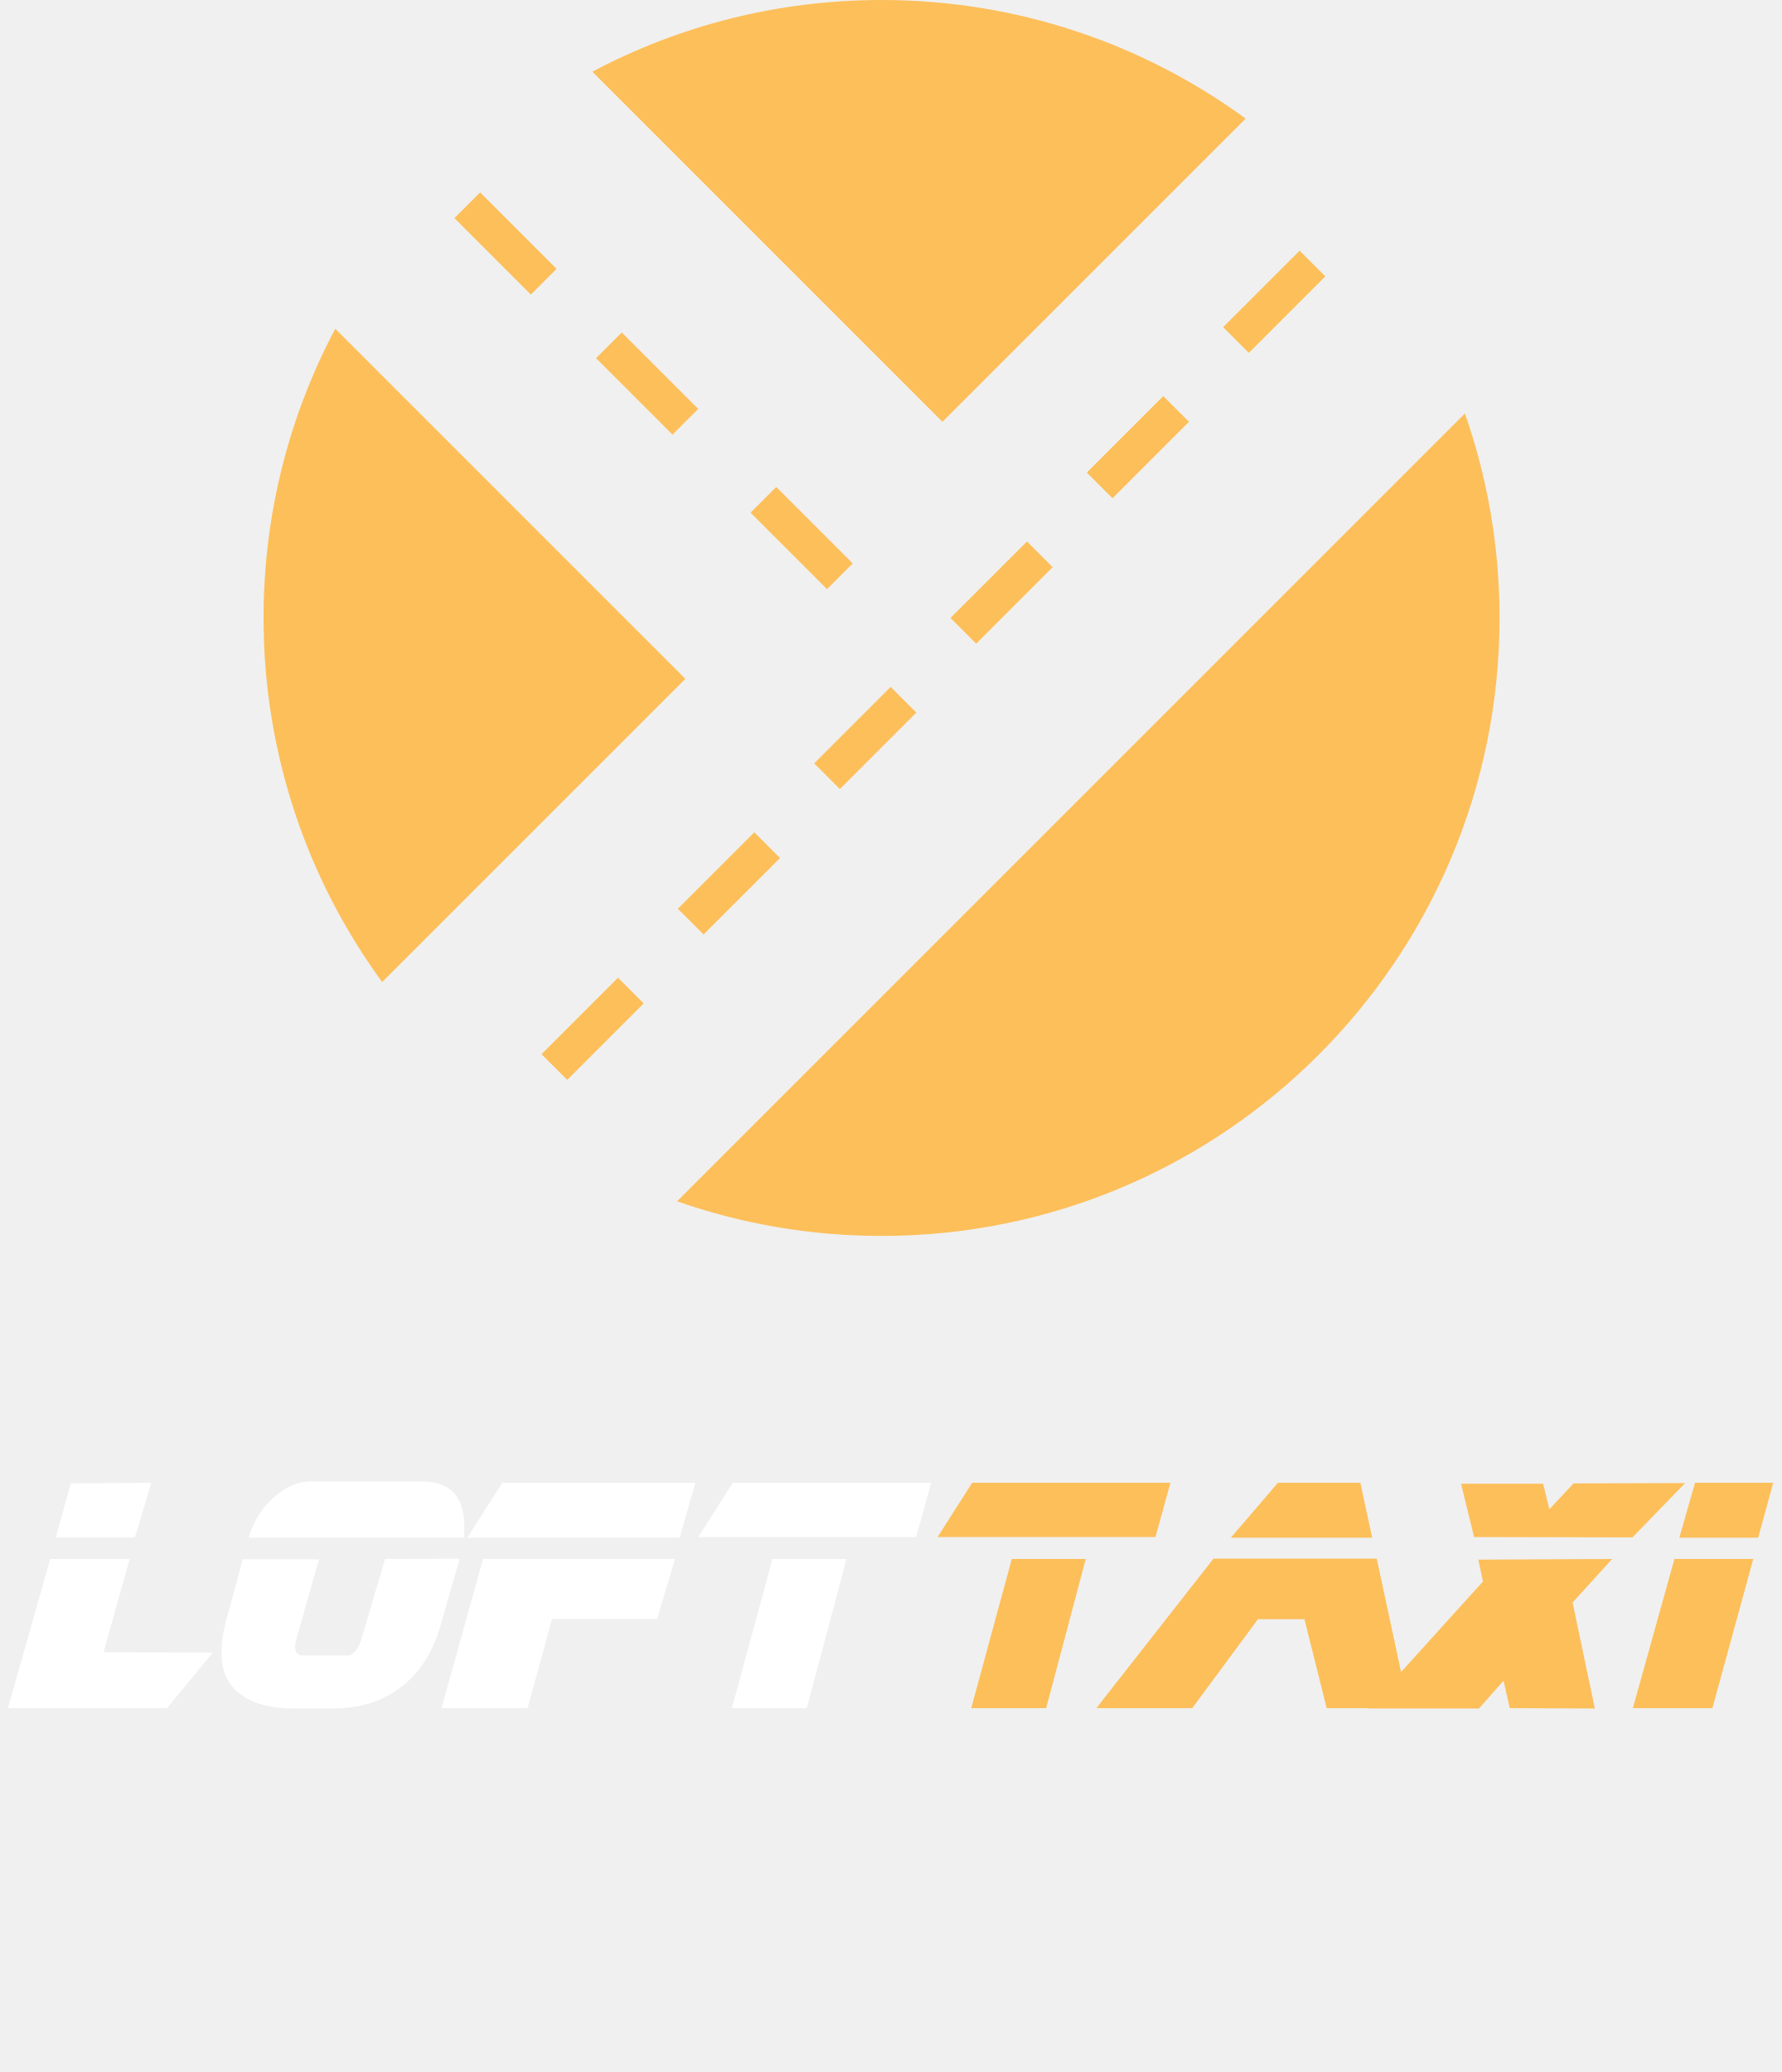
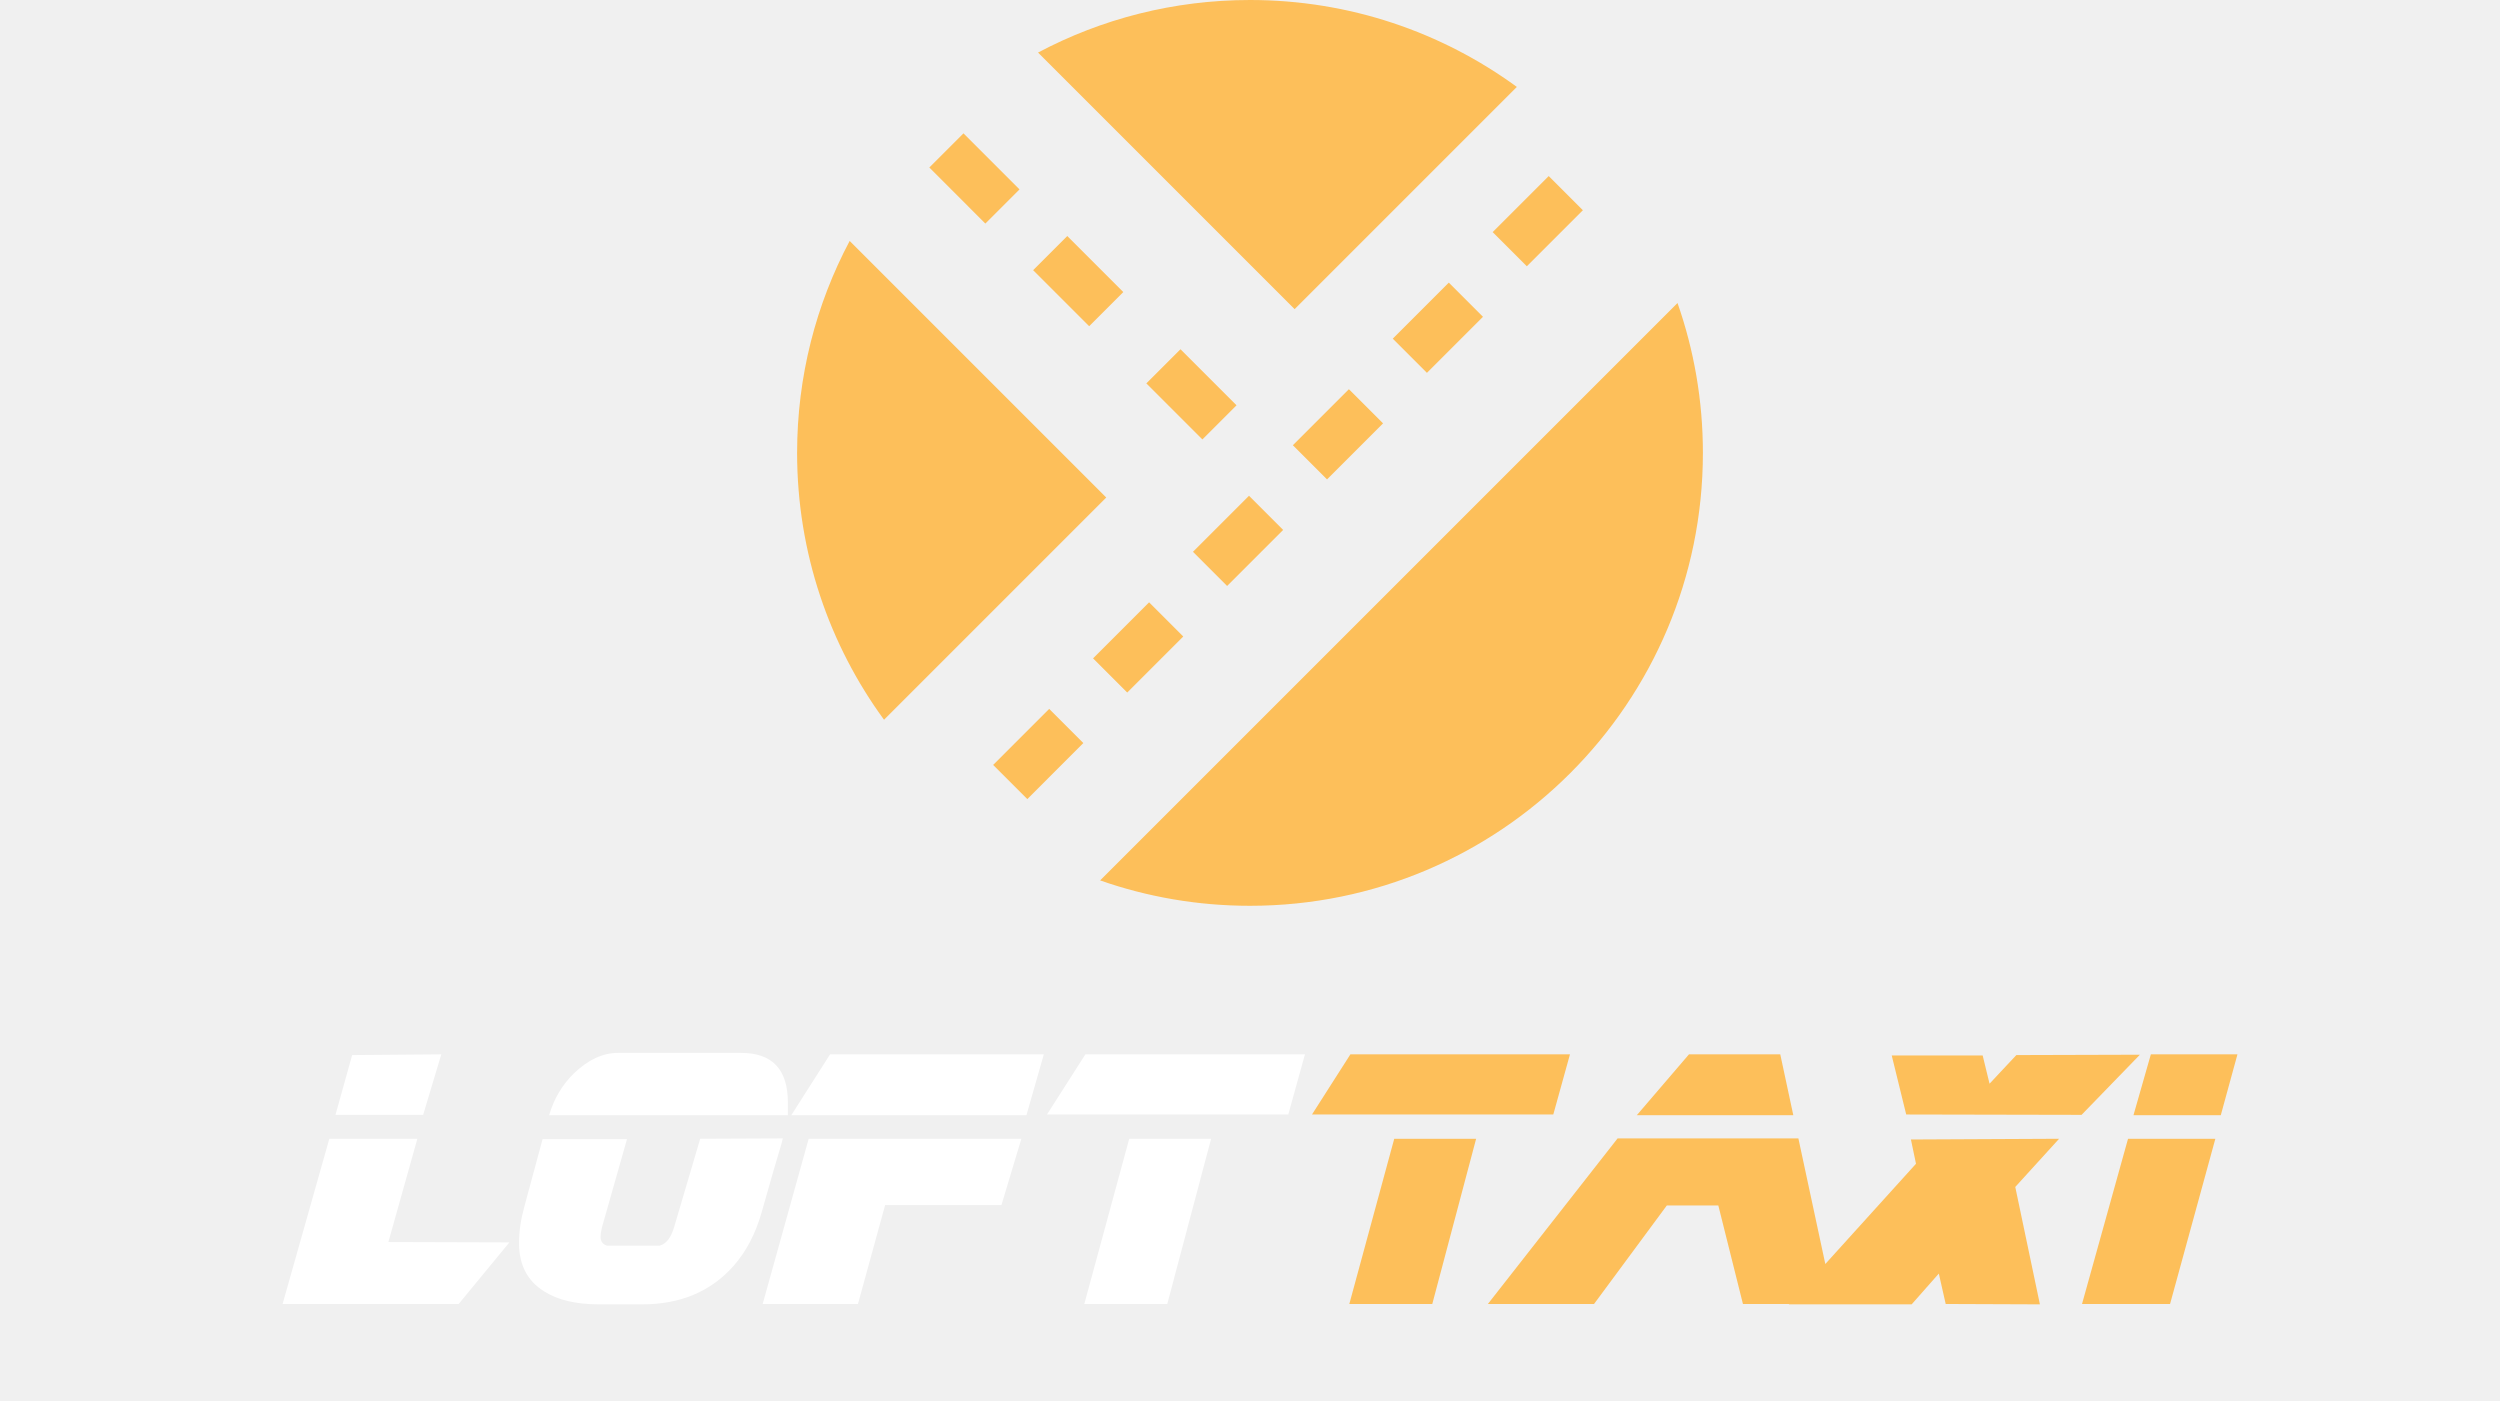
- <svg xmlns="http://www.w3.org/2000/svg" width="196" height="228" viewBox="0 0 196 228" fill="none">
-   <path d="M16.646 163.16L14.846 169.172H6.134L7.79 163.232L16.646 163.16ZM23.414 181.844L18.374 187.964H0.878L5.522 171.548H14.27L11.39 181.808L23.414 181.844ZM51.083 169.208H27.359C27.839 167.576 28.655 166.196 29.807 165.068C31.223 163.7 32.687 163.016 34.199 163.016H46.439C49.535 163.016 51.083 164.66 51.083 167.948C51.083 168.764 51.083 169.184 51.083 169.208ZM50.579 171.512L50.435 172.088C50.051 173.336 49.391 175.616 48.455 178.928C47.855 181.016 46.931 182.768 45.683 184.184C43.427 186.728 40.403 188 36.611 188H32.327C30.023 188 28.199 187.568 26.855 186.704C25.199 185.672 24.371 184.076 24.371 181.916C24.371 180.764 24.551 179.54 24.911 178.244L26.711 171.584H35.099L32.615 180.332C32.519 180.74 32.471 181.052 32.471 181.268C32.471 181.748 32.687 182.048 33.119 182.168H38.339C38.987 182 39.467 181.388 39.779 180.332L42.371 171.548L50.579 171.512ZM76.515 163.16L74.787 169.208H51.423L55.275 163.16H76.515ZM74.283 171.548L72.303 178.136H60.747L58.047 187.964H48.579L53.151 171.548H74.283ZM102.46 163.16L100.804 169.136H76.828L80.644 163.16H102.46ZM93.136 171.548L88.78 187.964H80.536L85 171.548H93.136Z" fill="white" />
-   <path d="M128.792 163.16L127.136 169.136H103.16L106.976 163.16H128.792ZM119.468 171.548L115.112 187.964H106.868L111.332 171.548H119.468ZM150.984 169.208H135.432L140.616 163.16H149.688L150.984 169.208ZM155.016 187.964H145.98L143.532 178.172H138.42L131.184 187.964H120.636L133.524 171.512H151.488L155.016 187.964ZM185.421 163.196L179.625 169.172L162.201 169.136L160.761 163.268H169.797L170.481 166.076L173.145 163.232L185.421 163.196ZM177.393 171.548L173.037 176.336L175.485 188L166.125 187.964L165.441 184.94L162.741 188H150.536L163.173 174.032L162.669 171.62L177.393 171.548ZM195.114 163.16L193.458 169.208H184.782L186.51 163.16H195.114ZM192.918 171.548L188.418 187.964H179.67L184.242 171.548H192.918Z" fill="#FDBF5A" />
-   <path fill-rule="evenodd" clip-rule="evenodd" d="M97 136C134.555 136 165 105.555 165 68C165 60.113 163.657 52.54 161.188 45.497L74.497 132.188C81.54 134.657 89.113 136 97 136ZM42.051 108.065L75.416 74.7L36.891 36.176C31.854 45.671 29 56.502 29 68C29 82.98 33.844 96.829 42.051 108.065ZM65.176 7.891L103.7 46.416L137.065 13.051C125.829 4.844 111.98 0 97 0C85.502 0 74.671 2.854 65.176 7.891Z" fill="#FDBF5A" />
-   <path d="M51.414 22.586L59.828 31" stroke="#FDBF5A" stroke-width="4" />
-   <path d="M69.414 109L61 117.414" stroke="#FDBF5A" stroke-width="4" />
-   <path d="M84.414 93L76 101.414" stroke="#FDBF5A" stroke-width="4" />
-   <path d="M99.414 77L91 85.414" stroke="#FDBF5A" stroke-width="4" />
-   <path d="M129.414 45L121 53.414" stroke="#FDBF5A" stroke-width="4" />
-   <path d="M144.414 29L136 37.414" stroke="#FDBF5A" stroke-width="4" />
-   <path d="M67 38L75.414 46.414" stroke="#FDBF5A" stroke-width="4" />
-   <path d="M84 55L92.414 63.414" stroke="#FDBF5A" stroke-width="4" />
-   <path d="M114.414 61L106 69.414" stroke="#FDBF5A" stroke-width="4" />
+ <svg xmlns="http://www.w3.org/2000/svg" width="207" height="116" viewBox="0 0 207 116" fill="none">
+   <path d="M36.538 87.3L35.038 92.31H27.778L29.158 87.36L36.538 87.3ZM42.178 102.87L37.978 107.97H23.398L27.268 94.29H34.558L32.158 102.84L42.178 102.87ZM65.236 92.34H45.466C45.866 90.98 46.546 89.83 47.506 88.89C48.686 87.75 49.906 87.18 51.166 87.18H61.366C63.946 87.18 65.236 88.55 65.236 91.29C65.236 91.97 65.236 92.32 65.236 92.34ZM64.816 94.26L64.696 94.74C64.376 95.78 63.826 97.68 63.046 100.44C62.546 102.18 61.776 103.64 60.736 104.82C58.856 106.94 56.336 108 53.176 108H49.606C47.686 108 46.166 107.64 45.046 106.92C43.666 106.06 42.976 104.73 42.976 102.93C42.976 101.97 43.126 100.95 43.426 99.87L44.926 94.32H51.916L49.846 101.61C49.766 101.95 49.726 102.21 49.726 102.39C49.726 102.79 49.906 103.04 50.266 103.14H54.616C55.156 103 55.556 102.49 55.816 101.61L57.976 94.29L64.816 94.26ZM86.429 87.3L84.989 92.34H65.519L68.729 87.3H86.429ZM84.569 94.29L82.919 99.78H73.289L71.039 107.97H63.149L66.959 94.29H84.569ZM108.05 87.3L106.67 92.28H86.69L89.87 87.3H108.05ZM100.28 94.29L96.65 107.97H89.78L93.5 94.29H100.28Z" fill="white" />
+   <path d="M129.993 87.3L128.613 92.28H108.633L111.813 87.3H129.993ZM122.223 94.29L118.593 107.97H111.723L115.443 94.29H122.223ZM148.486 92.34H135.526L139.846 87.3H147.406L148.486 92.34ZM151.846 107.97H144.316L142.276 99.81H138.016L131.986 107.97H123.196L133.936 94.26H148.906L151.846 107.97ZM177.184 87.33L172.354 92.31L157.834 92.28L156.634 87.39H164.164L164.734 89.73L166.954 87.36L177.184 87.33ZM170.494 94.29L166.864 98.28L168.904 108L161.104 107.97L160.534 105.45L158.284 108H148.114L158.644 96.36L158.224 94.35L170.494 94.29ZM185.261 87.3L183.881 92.34H176.651L178.091 87.3H185.261ZM183.431 94.29L179.681 107.97H172.391L176.201 94.29H183.431Z" fill="#FDBF5A" />
+   <path fill-rule="evenodd" clip-rule="evenodd" d="M103.5 75C124.211 75 141 58.211 141 37.5C141 33.151 140.26 28.974 138.898 25.09L91.09 72.898C94.974 74.26 99.151 75 103.5 75ZM73.197 59.595L91.597 41.195L70.352 19.95C67.574 25.186 66 31.159 66 37.5C66 45.761 68.671 53.398 73.197 59.595ZM85.95 4.352L107.195 25.597L125.595 7.197C119.398 2.671 111.761 0 103.5 0C97.159 0 91.186 1.574 85.95 4.352Z" fill="#FDBF5A" />
+   <path d="M78.361 12.455L83.001 17.096" stroke="#FDBF5A" stroke-width="4" />
+   <path d="M88.287 60.11L83.647 64.751" stroke="#FDBF5A" stroke-width="4" />
+   <path d="M96.559 51.287L91.919 55.927" stroke="#FDBF5A" stroke-width="4" />
+   <path d="M104.831 42.463L100.191 47.103" stroke="#FDBF5A" stroke-width="4" />
+   <path d="M121.375 24.816L116.735 29.456" stroke="#FDBF5A" stroke-width="4" />
+   <path d="M129.648 15.993L125.007 20.633" stroke="#FDBF5A" stroke-width="4" />
+   <path d="M86.956 20.956L91.596 25.596" stroke="#FDBF5A" stroke-width="4" />
+   <path d="M96.331 30.331L100.971 34.971" stroke="#FDBF5A" stroke-width="4" />
+   <path d="M113.103 33.64L108.463 38.28" stroke="#FDBF5A" stroke-width="4" />
</svg>
